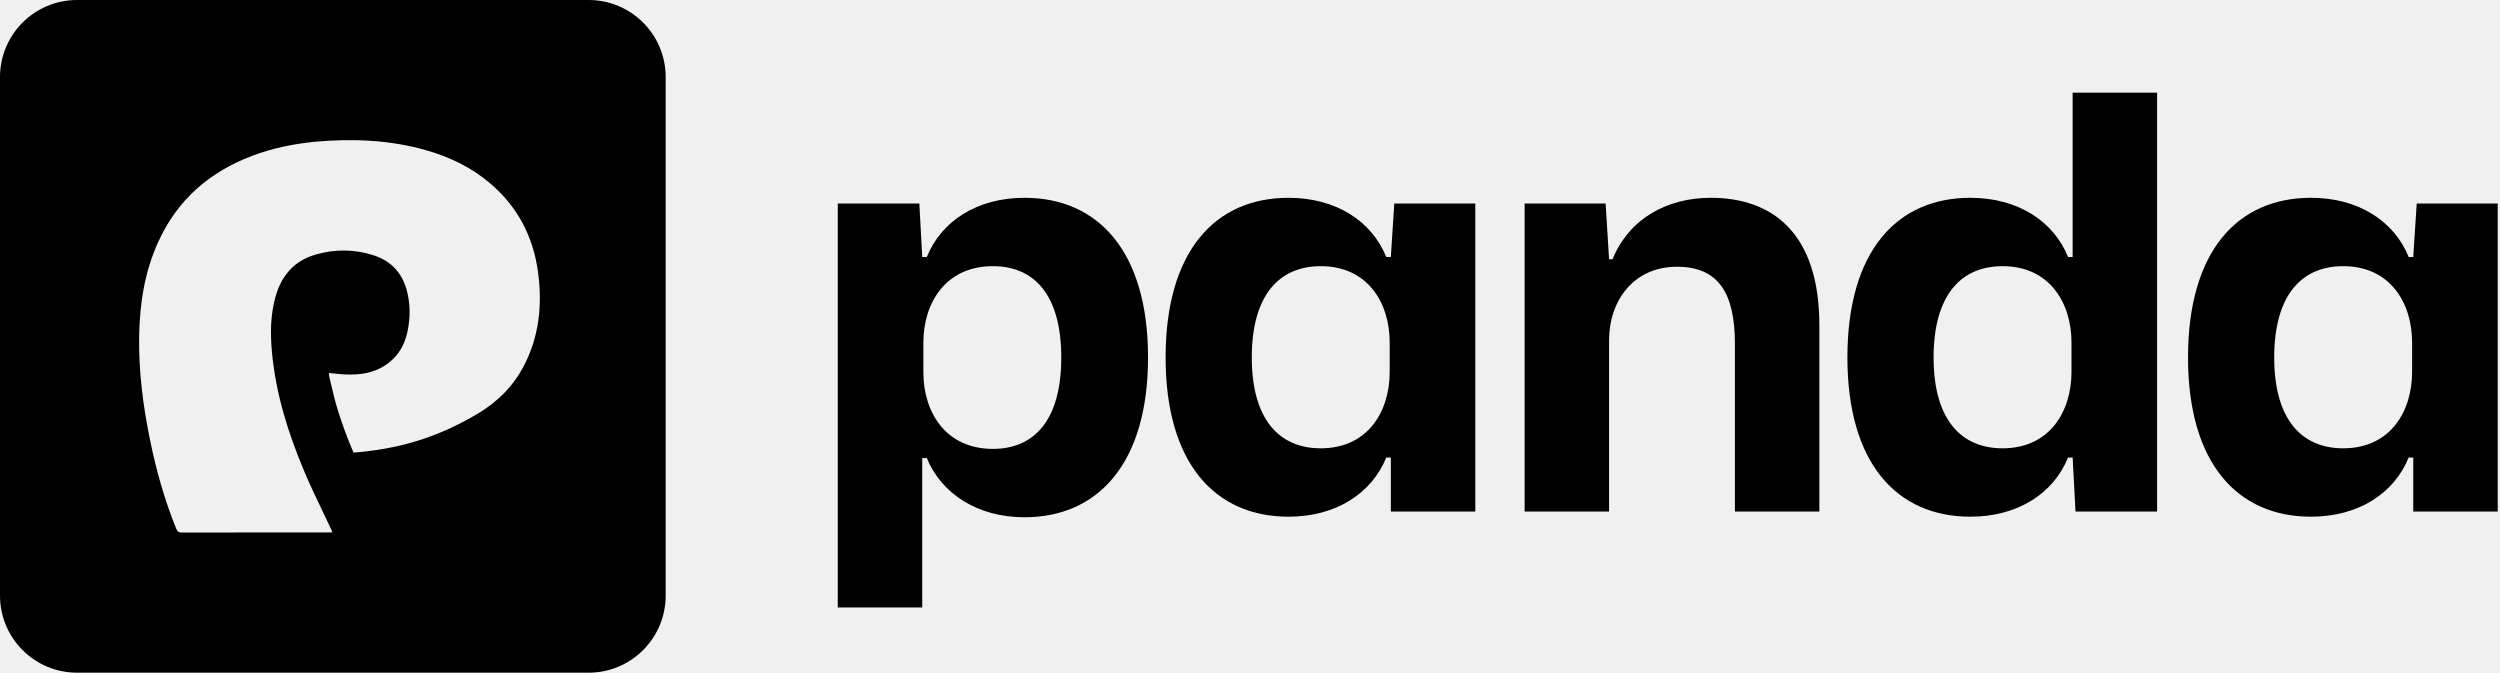
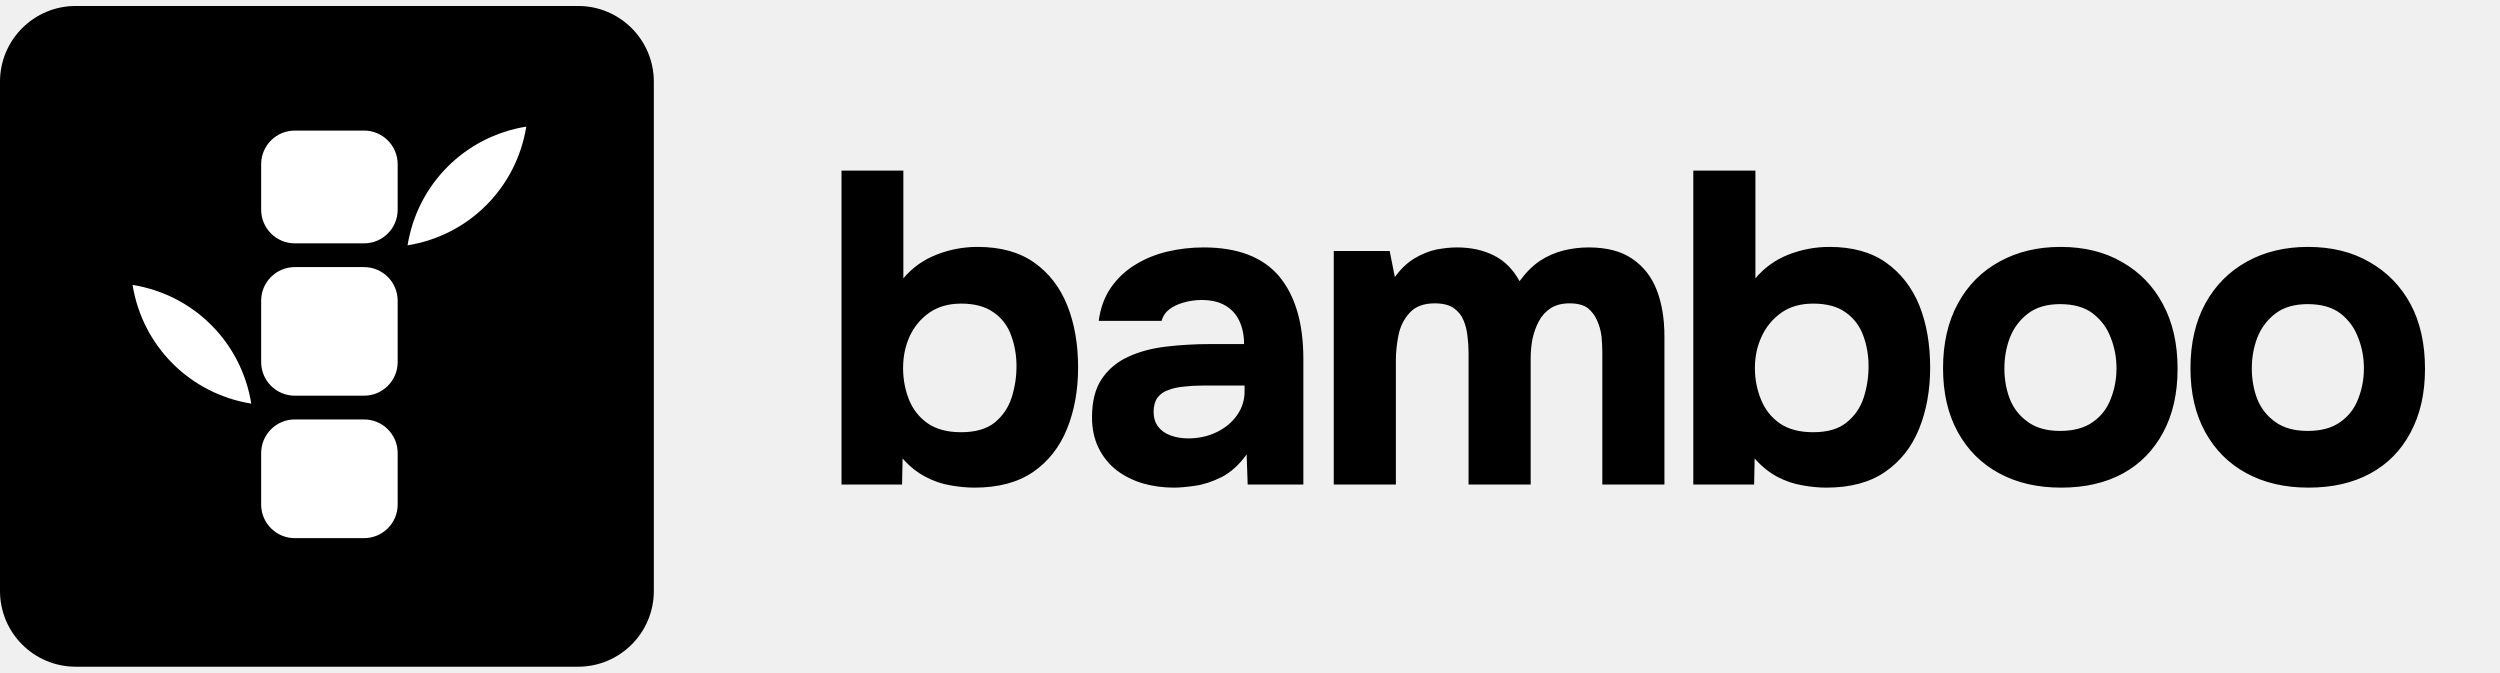
<svg xmlns="http://www.w3.org/2000/svg" width="970" height="261" viewBox="0 0 970 261" fill="none">
-   <path d="M325.051 235.7H357.823V177.736H359.607C365.18 191.335 379.002 200.699 397.506 200.699C426.042 200.699 445.438 179.742 445.438 138.722C445.438 97.478 426.042 76.745 397.506 76.745C379.002 76.745 365.18 85.886 359.607 99.708H357.823L356.708 78.975H325.051V235.7ZM385.244 174.169C366.741 174.169 358.269 159.678 358.269 144.518V132.926C358.269 117.766 366.741 103.275 385.244 103.275C401.296 103.275 411.774 114.422 411.774 138.722C411.774 163.022 401.296 174.169 385.244 174.169Z" fill="black" />
-   <path d="M499.963 200.476C518.467 200.476 532.289 191.335 537.863 177.513H539.646V198.469H572.418V78.975H540.984L539.646 99.708H537.863C532.289 85.886 518.467 76.745 499.963 76.745C471.427 76.745 452.255 97.478 452.255 138.722C452.255 179.742 471.427 200.476 499.963 200.476ZM512.448 173.946C496.396 173.946 485.695 162.799 485.695 138.722C485.695 114.422 496.396 103.275 512.448 103.275C530.729 103.275 539.2 117.543 539.2 132.926V144.295C539.2 159.678 530.729 173.946 512.448 173.946Z" fill="black" />
-   <path d="M591.549 198.469H624.32V132.034C624.32 116.874 633.684 103.498 650.627 103.498C666.456 103.498 673.144 113.307 673.144 133.371V198.469H705.916V126.237C705.916 90.344 687.635 76.745 663.78 76.745C646.837 76.745 632.123 84.771 625.658 100.6H624.32L622.983 78.975H591.549V198.469Z" fill="black" />
-   <path d="M764.501 200.476C783.005 200.476 796.827 191.335 802.401 177.513H804.184L805.299 198.469H836.956V35.948H804.184V99.708H802.401C796.827 85.886 783.005 76.745 764.501 76.745C735.965 76.745 716.793 97.478 716.793 138.722C716.793 179.742 735.965 200.476 764.501 200.476ZM776.986 173.946C760.934 173.946 750.233 162.799 750.233 138.722C750.233 114.422 760.934 103.275 776.986 103.275C795.267 103.275 803.738 117.543 803.738 132.926V144.295C803.738 159.678 795.267 173.946 776.986 173.946Z" fill="black" />
-   <path d="M896.661 200.476C915.165 200.476 928.987 191.335 934.561 177.513H936.344V198.469H969.116V78.975H937.682L936.344 99.708H934.561C928.987 85.886 915.165 76.745 896.661 76.745C868.125 76.745 848.953 97.478 848.953 138.722C848.953 179.742 868.125 200.476 896.661 200.476ZM909.146 173.946C893.094 173.946 882.393 162.799 882.393 138.722C882.393 114.422 893.094 103.275 909.146 103.275C927.427 103.275 935.898 117.543 935.898 132.926V144.295C935.898 159.678 927.427 173.946 909.146 173.946Z" fill="black" />
-   <path fill-rule="evenodd" clip-rule="evenodd" d="M29.906 0C13.389 0 0 13.389 0 29.906V231.094C0 247.611 13.389 261 29.906 261H228.375C244.892 261 258.281 247.611 258.281 231.094V29.906C258.281 13.389 244.892 0 228.375 0H29.906ZM121.92 55.015C136.732 53.691 151.266 54.247 165.516 58.34C174.6 60.95 182.971 64.99 190.209 71.159C200.645 80.054 206.708 91.393 208.654 104.902C210.539 117.993 209.302 130.675 202.955 142.534C199.035 149.857 193.352 155.529 186.33 159.9C186.106 160.039 185.883 160.179 185.638 160.334C169.289 170.148 153.886 174.305 137.163 175.61C134.817 170.144 132.748 164.545 130.968 158.808C130.062 155.887 129.357 152.903 128.652 149.919L128.652 149.919L128.652 149.919C128.359 148.68 128.067 147.442 127.76 146.208C127.688 145.921 127.672 145.621 127.653 145.275C127.644 145.099 127.634 144.911 127.615 144.707C128.251 144.77 128.875 144.838 129.489 144.906L129.496 144.906C130.813 145.051 132.091 145.192 133.373 145.264C140.577 145.672 147.292 144.448 152.668 139.126C155.666 136.159 157.331 132.45 158.158 128.386C159.232 123.107 159.233 117.814 157.813 112.577C155.964 105.759 151.618 101.205 144.951 99.05C137.481 96.634 129.867 96.62 122.356 98.808C114.177 101.191 109.244 106.891 106.945 114.965C104.934 122.028 104.842 129.235 105.503 136.484C107 152.913 111.907 168.434 118.314 183.508C120.427 188.478 122.762 193.353 125.098 198.228C126.175 200.476 127.252 202.724 128.307 204.981C128.447 205.281 128.573 205.588 128.718 205.941L128.718 205.942L128.719 205.946C128.793 206.124 128.87 206.315 128.957 206.522C128.731 206.532 128.525 206.543 128.331 206.554L128.33 206.554C127.949 206.575 127.619 206.593 127.288 206.593C122.969 206.594 118.649 206.594 114.33 206.594H114.309C99.725 206.594 85.142 206.594 70.559 206.625C69.389 206.628 68.843 206.266 68.405 205.195C63.792 193.924 60.561 182.248 58.136 170.338C55.46 157.199 53.776 143.947 53.988 130.508C54.189 117.792 56.116 105.399 61.449 93.732C68.887 77.459 81.362 66.65 97.976 60.409C105.662 57.522 113.631 55.877 121.92 55.015Z" fill="black" />
+   <g transform="scale(7.676471)">
+     <path d="M0 4.129C0 2.016 1.713 0.302 3.827 0.302H29.221C31.334 0.302 33.047 2.016 33.047 4.129V29.871C33.047 31.985 31.334 33.698 29.221 33.698H3.827C1.713 33.698 0 31.985 0 29.871V4.129Z" fill="#000000" />
+     <path d="M14.9 6.6 H18.4 A1.7 1.7 0 0 1 20.1 8.3 V10.6 A1.7 1.7 0 0 1 18.4 12.3 H14.9 A1.7 1.7 0 0 1 13.2 10.6 V8.3 A1.7 1.7 0 0 1 14.9 6.6 Z" fill="#FFFFFF" />
+     <path d="M14.9 13.5 H18.4 A1.7 1.7 0 0 1 20.1 15.2 V18.3 A1.7 1.7 0 0 1 18.4 20 H14.9 A1.7 1.7 0 0 1 13.2 18.3 V15.2 A1.7 1.7 0 0 1 14.9 13.5 Z" fill="#FFFFFF" />
+     <path d="M14.9 21.2 H18.4 A1.7 1.7 0 0 1 20.1 22.9 V25.5 A1.7 1.7 0 0 1 18.4 27.2 H14.9 A1.7 1.7 0 0 1 13.2 25.5 V22.9 A1.7 1.7 0 0 1 14.9 21.2 Z" fill="#FFFFFF" />
+     <path d="M20.6 12.4c3.1-.5 5.5-2.9 6-6-3.1.5-5.5 2.9-6 6z" fill="#FFFFFF" />
+     <path d="M12.7 20.4c-3.1-.5-5.5-2.9-6-6 3.1.5 5.5 2.9 6 6z" fill="#FFFFFF" />
+   </g>
+   <path d="M378.1 189.2L378.1 189.2Q373.6 189.2 368.7 188.3Q363.8 187.5 359.1 185.0Q354.3 182.5 350.2 177.9L350.2 177.9L350.0 188L326.5 188L326.5 66.2L350.5 66.2L350.5 108.0Q355.7 101.8 363.4 98.8Q371.0 95.8 379.3 95.8L379.3 95.8Q392.7 95.8 401.3 101.9Q409.9 108.0 414.1 118.5Q418.3 129.0 418.3 142.6L418.3 142.6Q418.3 155.8 414.0 166.4Q409.7 177.0 400.9 183.1Q392.0 189.2 378.1 189.2ZM372.9 167.7L372.9 167.7Q381.3 167.7 386.0 163.9Q390.6 160.1 392.5 154.3Q394.4 148.4 394.4 142.1L394.4 142.1Q394.4 135.7 392.3 130.1Q390.3 124.5 385.5 121.2Q380.8 117.8 372.9 117.8L372.9 117.8Q365.7 117.8 360.6 121.3Q355.5 124.9 352.9 130.6Q350.4 136.2 350.4 142.8L350.4 142.8Q350.4 149.3 352.7 155.1Q355.0 160.8 360 164.3Q365.0 167.7 372.9 167.7ZM455.5 189.2L455.5 189.2Q449.3 189.2 443.6 187.6Q437.8 185.9 433.3 182.5Q428.9 179.1 426.3 173.9Q423.7 168.7 423.7 161.9L423.7 161.9Q423.7 152.6 427.5 147.0Q431.3 141.4 437.6 138.5Q444.0 135.5 452.3 134.5Q460.7 133.5 469.6 133.5L469.6 133.5L482.7 133.5Q482.7 128.5 480.9 124.6Q479.1 120.7 475.5 118.6Q471.9 116.4 466.2 116.4L466.2 116.4Q462.6 116.4 459.2 117.4Q455.9 118.3 453.6 120.1Q451.4 121.8 450.7 124.5L450.7 124.5L426.3 124.5Q427.3 117.0 431.1 111.5Q434.9 106.1 440.5 102.7Q446.2 99.2 453.0 97.6Q459.8 96.0 467.0 96.0L467.0 96.0Q486.8 96.0 496.3 107.2Q505.7 118.5 505.7 139.2L505.7 139.2L505.7 188L484.1 188L483.7 176.3Q479.4 182.3 474.0 185.1Q468.6 187.8 463.6 188.5Q458.6 189.2 455.5 189.2ZM461.0 170.1L461.0 170.1Q467.0 170.1 472.0 167.7Q477.0 165.3 479.9 161.2Q482.9 157.0 482.9 151.9L482.9 151.9L482.9 149.6L466.3 149.6Q462.7 149.6 459.4 150.0Q456.0 150.3 453.4 151.3Q450.7 152.2 449.1 154.3Q447.6 156.4 447.6 159.8L447.6 159.8Q447.6 163.2 449.4 165.6Q451.2 167.9 454.3 169.0Q457.4 170.1 461.0 170.1ZM541.6 188L517.5 188L517.5 97.4L539.2 97.4L541.2 107.5Q544.7 102.7 548.9 100.2Q553.1 97.7 557.4 96.8Q561.7 96.0 565.3 96.0L565.3 96.0Q573.4 96.0 579.6 99.1Q585.8 102.2 589.6 109.1L589.6 109.1Q593.2 104.1 597.5 101.2Q601.8 98.4 606.6 97.2Q611.4 96.0 616.4 96.0L616.4 96.0Q626.9 96.0 633.3 100.4Q639.8 104.8 642.8 112.5Q645.8 120.2 645.8 130.6L645.8 130.6L645.8 188L621.7 188L621.7 136.9Q621.7 133.8 621.4 130.6Q621.0 127.3 619.7 124.4Q618.4 121.4 616.0 119.5Q613.5 117.7 609.0 117.7L609.0 117.7Q604.7 117.7 601.8 119.5Q598.8 121.4 597.1 124.6Q595.4 127.8 594.6 131.5Q593.9 135.2 593.9 139.0L593.9 139.0L593.9 188L569.8 188L569.8 136.7Q569.8 133.8 569.4 130.6Q569.1 127.3 567.9 124.4Q566.7 121.4 564.0 119.5Q561.3 117.7 556.7 117.7L556.7 117.7Q550.3 117.7 547.0 121.3Q543.6 125.0 542.6 130.1Q541.6 135.2 541.6 139.5L541.6 139.5L541.6 188ZM708.6 189.2L708.6 189.2Q704.2 189.2 699.3 188.3Q694.4 187.5 689.6 185.0Q684.9 182.5 680.8 177.9L680.8 177.9L680.6 188L657.0 188L657.0 66.2L681.1 66.2L681.1 108.0Q686.3 101.8 693.9 98.8Q701.6 95.8 709.8 95.8L709.8 95.8Q723.2 95.8 731.8 101.9Q740.4 108.0 744.7 118.5Q748.9 129.0 748.9 142.6L748.9 142.6Q748.9 155.8 744.6 166.4Q740.3 177.0 731.4 183.1Q722.6 189.2 708.6 189.2ZM703.5 167.7L703.5 167.7Q711.9 167.7 716.5 163.9Q721.2 160.1 723.1 154.3Q725.0 148.4 725.0 142.1L725.0 142.1Q725.0 135.7 722.9 130.1Q720.8 124.5 716.1 121.2Q711.4 117.8 703.5 117.8L703.5 117.8Q696.2 117.8 691.2 121.3Q686.1 124.9 683.5 130.6Q680.9 136.2 680.9 142.8L680.9 142.8Q680.9 149.3 683.3 155.1Q685.6 160.8 690.6 164.3Q695.6 167.7 703.5 167.7ZM799.7 189.2L799.7 189.2Q785.9 189.2 775.6 183.6Q765.3 178.0 759.6 167.6Q753.9 157.2 753.9 142.9L753.9 142.9Q753.9 128.3 759.7 117.7Q765.4 107.2 775.8 101.5Q786.1 95.8 799.5 95.8L799.5 95.8Q813.3 95.8 823.4 101.7Q833.6 107.5 839.2 118.0Q844.9 128.5 844.9 143.1L844.9 143.1Q844.9 157.4 839.3 167.8Q833.7 178.2 823.7 183.7Q813.6 189.2 799.7 189.2ZM799.3 167.2L799.3 167.2Q807.2 167.2 812.1 163.7Q816.9 160.3 819.0 154.7Q821.2 149.1 821.2 142.9L821.2 142.9Q821.2 136.7 819.0 131.1Q816.9 125.4 812.1 121.7Q807.4 118.0 799.3 118.0L799.3 118.0Q791.6 118.0 786.8 121.7Q782.0 125.4 779.8 131.1Q777.7 136.7 777.7 142.9L777.7 142.9Q777.7 149.3 779.8 154.8Q782.0 160.3 786.8 163.7Q791.6 167.2 799.3 167.2ZM895.7 189.2L895.7 189.2Q881.9 189.2 871.6 183.6Q861.3 178.0 855.6 167.6Q849.9 157.2 849.9 142.9L849.9 142.9Q849.9 128.3 855.7 117.7Q861.5 107.2 871.8 101.5Q882.1 95.8 895.5 95.8L895.5 95.8Q909.3 95.8 919.4 101.7Q929.6 107.5 935.3 118.0Q940.9 128.5 940.9 143.1L940.9 143.1Q940.9 157.4 935.3 167.8Q929.8 178.2 919.7 183.7Q909.6 189.2 895.7 189.2ZM895.4 167.2L895.4 167.2Q903.3 167.2 908.1 163.7Q912.9 160.3 915.0 154.7Q917.2 149.1 917.2 142.9L917.2 142.9Q917.2 136.7 915.0 131.1Q912.9 125.4 908.2 121.7Q903.4 118.0 895.4 118.0L895.4 118.0Q887.6 118.0 882.8 121.7Q878.0 125.4 875.8 131.1Q873.7 136.7 873.7 142.9L873.7 142.9Q873.7 149.3 875.8 154.8Q878.0 160.3 882.8 163.7Q887.6 167.2 895.4 167.2Z " fill="#000000" />
</svg>
